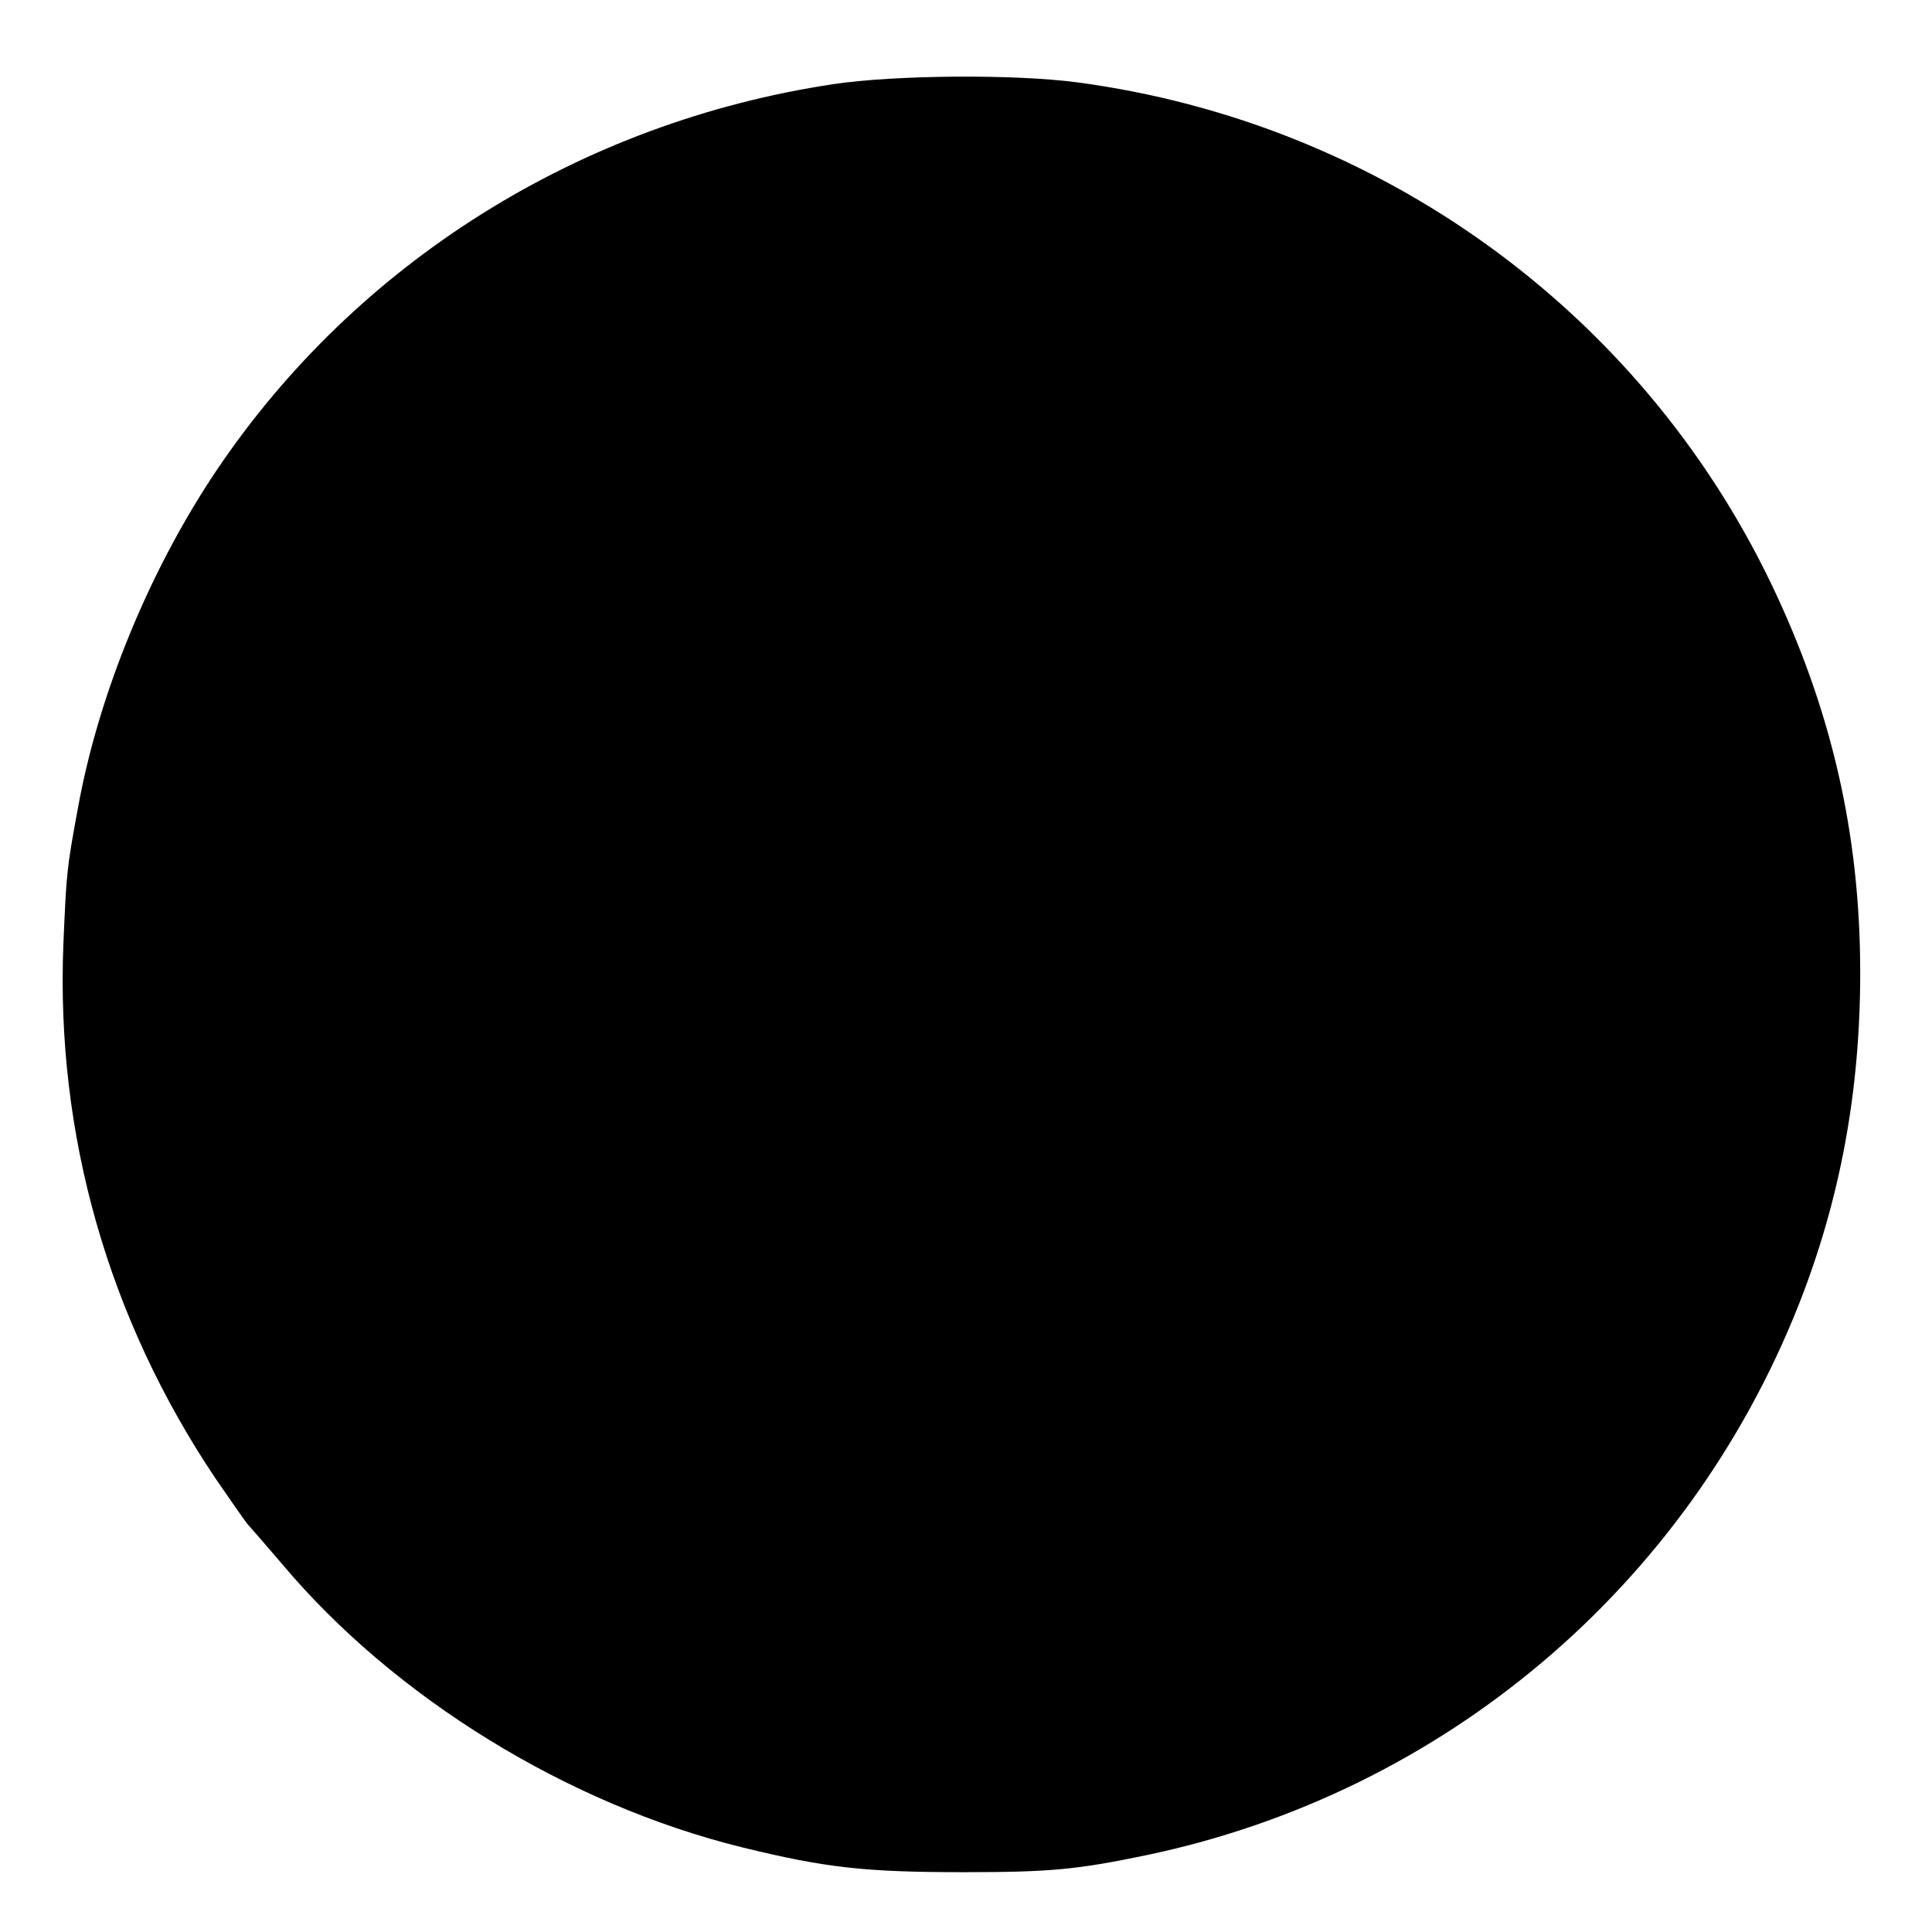
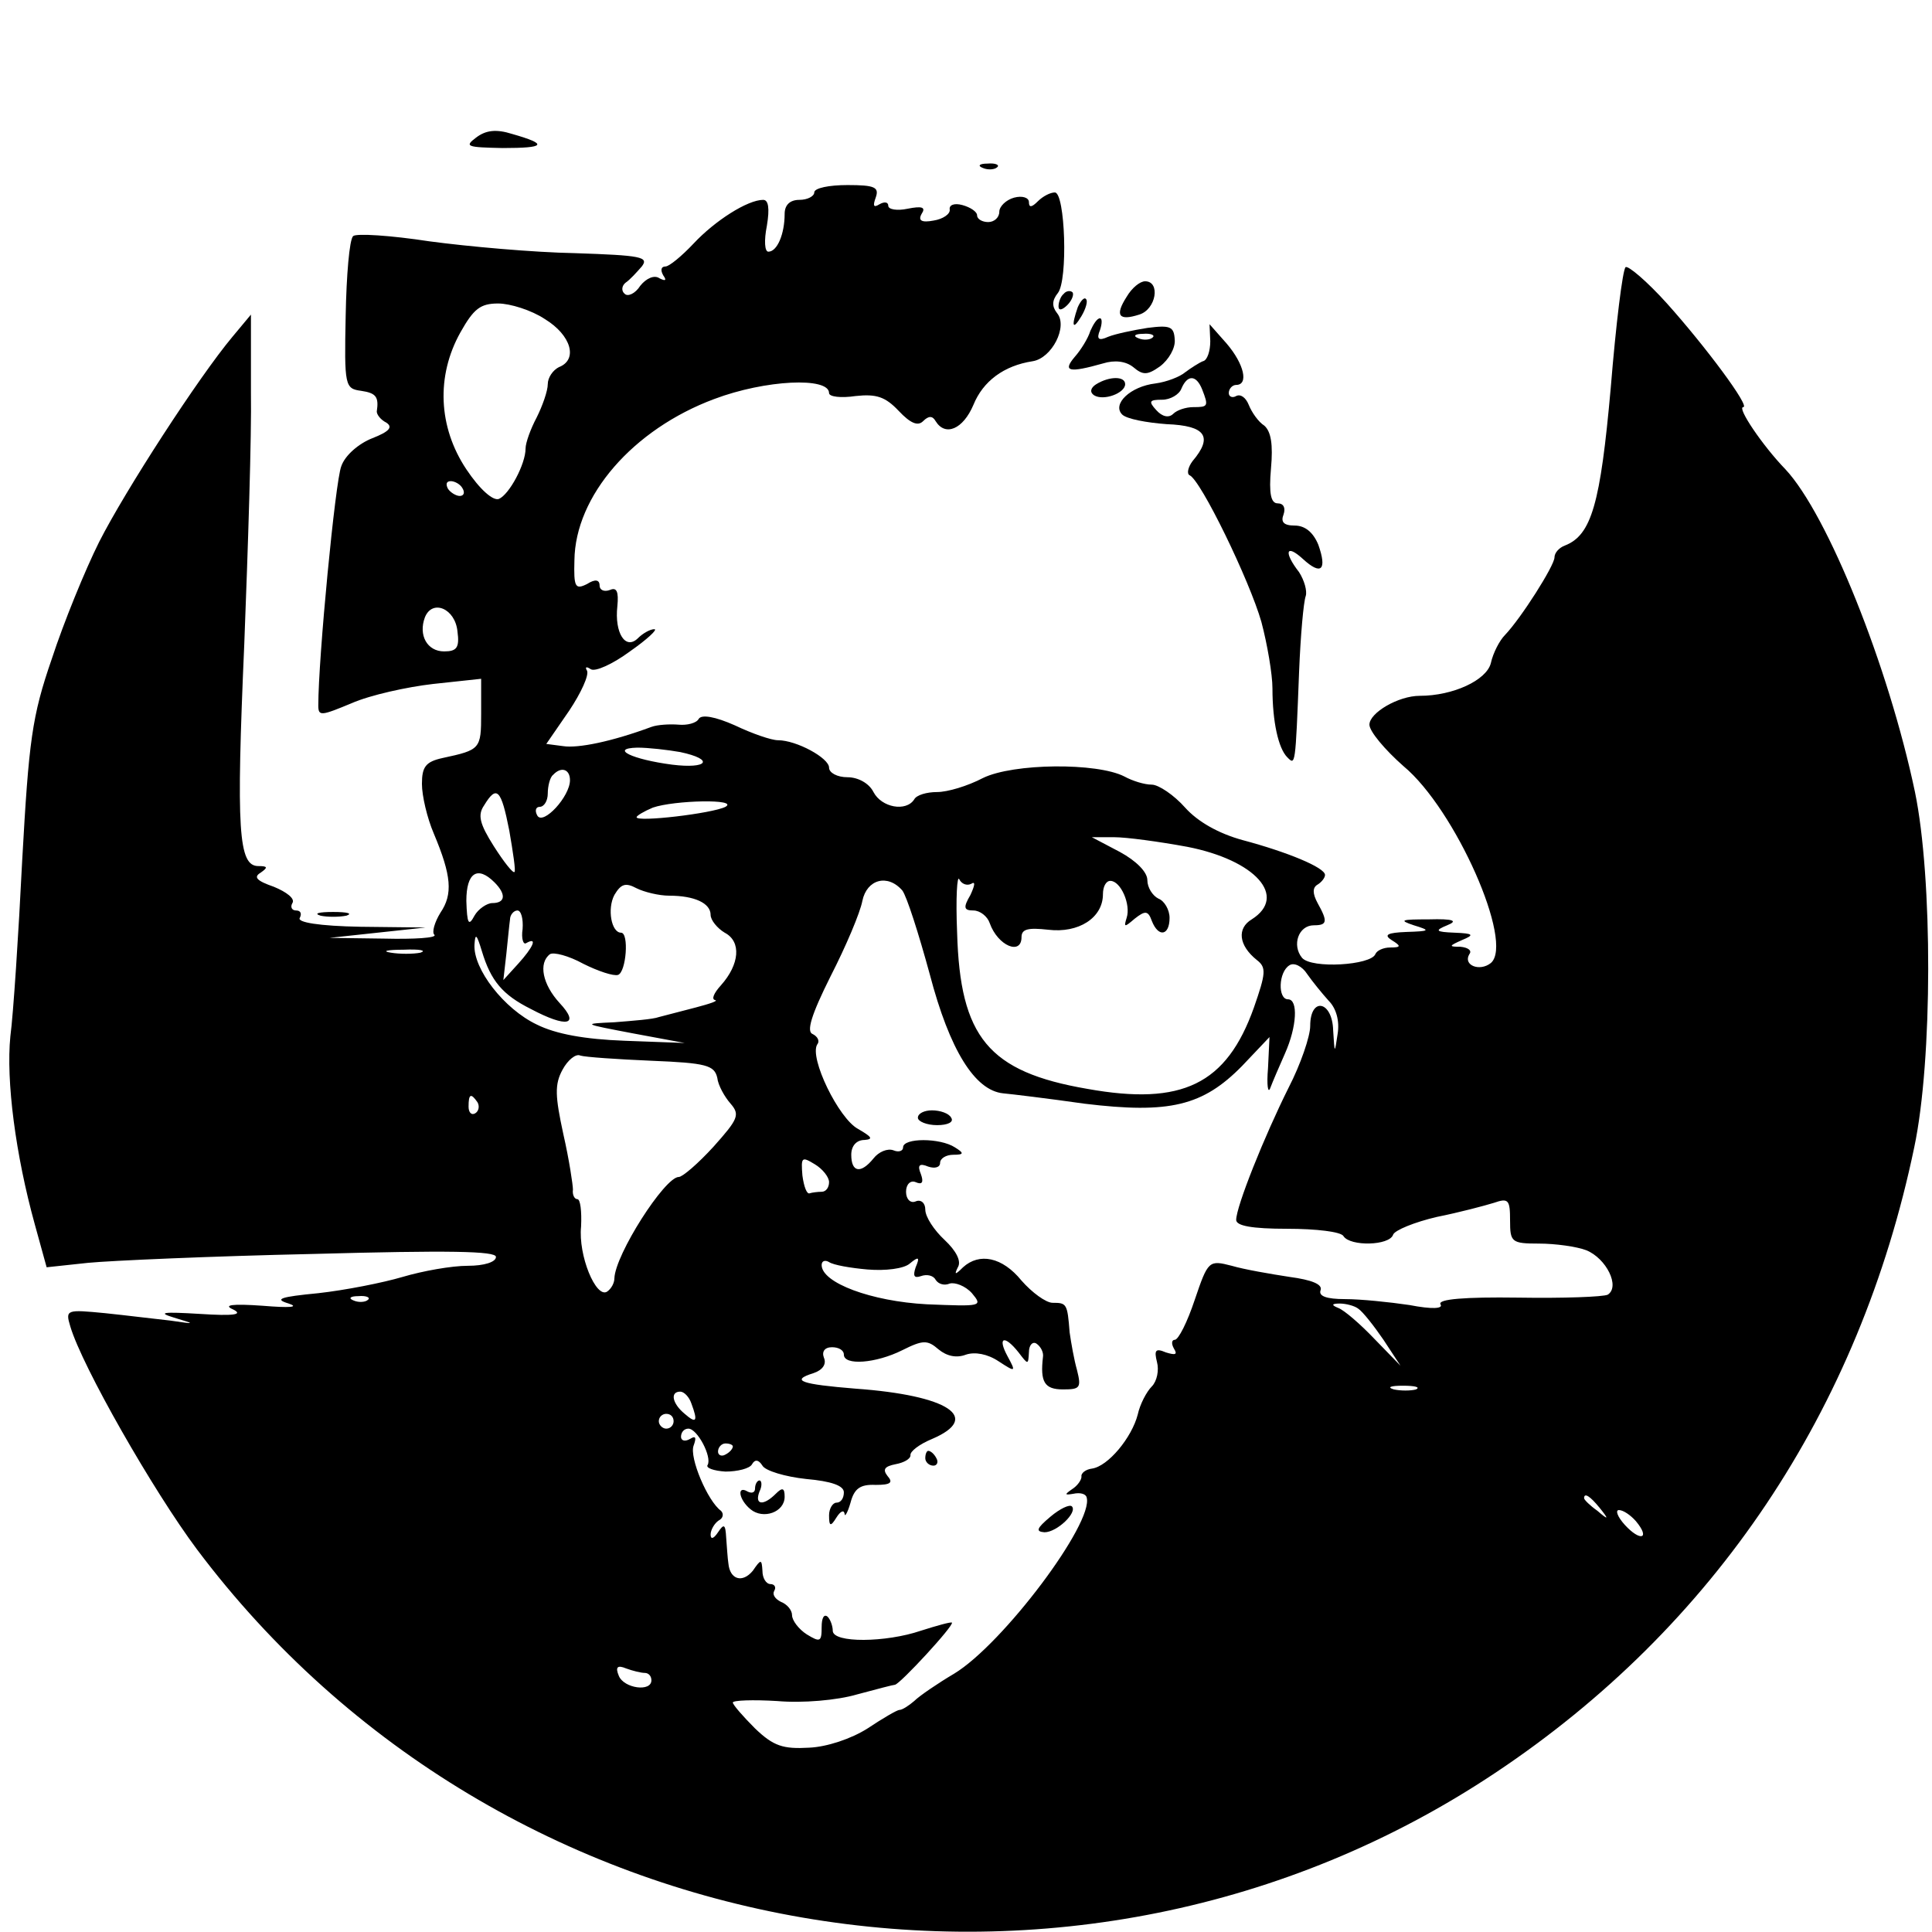
- <svg xmlns="http://www.w3.org/2000/svg" version="1.0" width="436pt" height="436pt" viewBox="0 0 436 436" preserveAspectRatio="xMidYMid meet">
-   <g transform="translate(0,436) scale(0.1,-0.1)" fill="#000000" stroke="none">
-     <path d="M1880 4170 c-571 -86 -1075 -402 -1391 -871 -152 -226 -267 -507 -313 -762 -26 -140 -26 -148 -33 -308 -17 -430 101 -844 343 -1205 37 -54 70 -101 73 -104 3 -3 38 -43 78 -90 253 -301 644 -542 1038 -639 188 -46 276 -56 500 -56 197 0 257 6 415 39 668 141 1217 605 1469 1241 94 238 139 483 139 750 0 313 -65 595 -202 880 -296 614 -883 1038 -1564 1129 -141 19 -413 17 -552 -4z" />
+ <svg xmlns="http://www.w3.org/2000/svg" version="1.0" width="261pt" height="261pt" viewBox="0 0 261 261" preserveAspectRatio="xMidYMid meet">
+   <g transform="translate(0,261) scale(0.1,-0.1)" fill="#000000" stroke="none">
+     <path d="M643 2424 c-16 -12 -12 -13 36 -14 58 0 62 5 13 19 -22 7 -36 5 -49 -5z" />
+     <path d="M1328 2383 c7 -3 16 -2 19 1 4 3 -2 6 -13 5 -11 0 -14 -3 -6 -6z" />
+     <path d="M1100 2350 c0 -5 -9 -10 -20 -10 -13 0 -20 -7 -20 -19 0 -27 -10 -51 -22 -51 -5 0 -6 15 -2 35 4 24 2 35 -5 35 -21 0 -65 -28 -94 -59 -16 -17 -33 -31 -38 -31 -6 0 -7 -5 -3 -12 5 -7 3 -8 -5 -4 -7 5 -18 0 -26 -10 -7 -11 -17 -15 -21 -11 -5 4 -4 11 1 15 6 4 15 14 22 22 10 13 -1 15 -90 18 -56 1 -145 9 -197 16 -52 8 -99 11 -103 7 -5 -5 -9 -53 -10 -107 -2 -96 -1 -99 21 -102 20 -3 24 -8 21 -28 0 -4 5 -11 13 -15 9 -6 4 -12 -19 -21 -18 -7 -37 -23 -42 -38 -8 -20 -31 -259 -31 -323 0 -15 4 -14 45 3 25 11 75 22 110 26 l65 7 0 -47 c0 -48 -1 -49 -52 -60 -23 -5 -28 -12 -28 -35 0 -16 7 -46 16 -67 24 -57 26 -82 9 -107 -8 -13 -12 -27 -8 -30 3 -4 -27 -6 -68 -5 l-74 1 65 7 65 7 -88 1 c-56 1 -86 6 -82 12 3 6 1 10 -5 10 -6 0 -8 5 -5 10 4 6 -8 15 -25 22 -23 8 -28 13 -18 19 10 7 10 9 -3 9 -27 0 -30 48 -19 300 5 129 10 282 9 340 l0 105 -25 -30 c-46 -55 -145 -208 -180 -277 -19 -38 -48 -109 -64 -158 -27 -78 -31 -111 -40 -272 -5 -101 -12 -208 -16 -238 -6 -60 7 -160 33 -254 l16 -58 56 6 c31 3 167 9 304 12 183 5 247 4 247 -4 0 -7 -16 -12 -38 -12 -22 0 -61 -7 -88 -15 -27 -8 -78 -18 -114 -22 -52 -5 -60 -8 -40 -14 15 -5 1 -6 -35 -3 -42 3 -54 1 -40 -5 14 -7 1 -9 -45 -6 -50 3 -58 2 -35 -5 30 -9 29 -9 -5 -4 -19 2 -59 7 -88 10 -52 5 -54 5 -47 -18 16 -54 112 -222 171 -301 410 -546 1187 -680 1754 -302 296 197 492 490 566 845 25 118 25 364 1 480 -36 171 -118 375 -175 436 -31 32 -66 84 -57 84 10 0 -51 82 -103 140 -27 30 -53 52 -56 49 -4 -4 -13 -77 -20 -163 -14 -157 -26 -199 -62 -213 -8 -3 -14 -10 -14 -16 0 -11 -45 -82 -67 -105 -7 -7 -16 -24 -19 -38 -6 -23 -51 -44 -96 -44 -29 0 -68 -23 -68 -39 0 -9 21 -34 46 -56 70 -58 150 -239 118 -266 -15 -12 -38 -3 -29 12 4 5 -2 9 -12 10 -16 0 -16 1 2 9 17 7 16 9 -10 10 -26 1 -27 3 -10 10 15 6 9 9 -25 8 -37 0 -41 -1 -20 -8 23 -7 22 -8 -10 -9 -26 -1 -31 -4 -20 -11 13 -8 13 -10 -2 -10 -9 0 -18 -4 -20 -9 -6 -15 -86 -20 -99 -5 -14 17 -5 44 16 44 18 0 19 5 5 30 -7 13 -7 21 0 25 5 3 10 9 10 13 0 10 -51 31 -111 47 -33 9 -61 25 -78 44 -15 17 -36 31 -45 31 -10 0 -26 5 -37 11 -37 19 -150 18 -191 -2 -21 -11 -48 -19 -62 -19 -14 0 -28 -4 -31 -10 -11 -17 -44 -11 -55 10 -6 12 -21 20 -35 20 -14 0 -25 6 -25 13 0 13 -44 37 -69 37 -9 0 -35 9 -58 20 -27 12 -45 15 -49 9 -3 -6 -16 -9 -27 -8 -12 1 -29 0 -37 -3 -54 -20 -99 -29 -119 -26 l-23 3 31 45 c16 24 27 48 24 54 -3 5 -1 6 5 2 6 -4 30 7 53 24 23 16 38 30 33 30 -6 0 -16 -6 -22 -12 -17 -17 -32 7 -28 43 2 20 -1 26 -10 22 -8 -3 -14 0 -14 6 0 8 -6 9 -17 2 -16 -8 -18 -4 -17 32 1 87 79 177 189 218 69 26 155 30 155 8 0 -5 16 -7 36 -4 28 3 40 -1 58 -20 16 -17 26 -21 33 -14 8 8 13 7 17 0 13 -21 37 -11 51 22 13 32 41 53 80 59 26 4 48 47 33 65 -7 9 -7 17 1 27 14 17 10 136 -4 136 -6 0 -16 -5 -23 -12 -8 -8 -12 -9 -12 -1 0 6 -9 9 -20 6 -11 -3 -20 -12 -20 -19 0 -8 -7 -14 -15 -14 -8 0 -15 4 -15 9 0 5 -9 11 -20 14 -11 3 -18 0 -17 -6 1 -6 -9 -13 -22 -15 -16 -3 -21 0 -16 9 6 9 1 11 -19 7 -14 -3 -26 -1 -26 4 0 5 -5 6 -12 2 -8 -5 -9 -2 -5 9 5 14 -1 17 -38 17 -25 0 -45 -4 -45 -10z m-364 -171 c36 -22 45 -55 19 -65 -8 -4 -15 -14 -15 -23 0 -9 -7 -29 -15 -45 -8 -15 -15 -34 -15 -42 0 -21 -22 -62 -36 -68 -8 -3 -26 13 -44 40 -38 57 -41 126 -8 185 18 32 27 39 51 39 16 0 45 -9 63 -21z m-111 -229 c3 -5 2 -10 -4 -10 -5 0 -13 5 -16 10 -3 6 -2 10 4 10 5 0 13 -4 16 -10z m-7 -193 c3 -22 -1 -27 -18 -27 -23 0 -35 22 -26 46 10 25 41 12 44 -19z m301 -163 c47 -10 37 -23 -11 -17 -54 7 -85 22 -47 23 15 0 41 -3 58 -6z m-149 -38 c0 -22 -36 -61 -44 -48 -4 7 -2 12 3 12 6 0 11 8 11 18 0 10 3 22 7 25 11 12 23 8 23 -7z m-82 -68 c5 -29 9 -55 7 -56 -2 -2 -14 13 -28 35 -19 30 -22 42 -13 55 17 28 23 22 34 -34z m292 32 c-18 -9 -120 -21 -120 -14 0 2 10 8 22 13 29 10 117 12 98 1z m624 -54 c92 -18 136 -67 87 -98 -20 -12 -18 -35 7 -55 13 -10 12 -18 -4 -64 -37 -104 -97 -133 -225 -110 -134 23 -172 70 -176 211 -2 47 0 79 3 72 3 -6 10 -9 16 -6 6 4 5 -2 -1 -15 -10 -17 -9 -21 4 -21 9 0 19 -8 22 -17 11 -31 43 -44 43 -19 0 11 9 13 36 10 41 -5 74 16 74 48 0 10 4 18 10 18 14 0 28 -32 22 -50 -4 -13 -3 -13 11 -1 14 11 18 11 23 -3 9 -23 24 -20 24 4 0 11 -7 23 -15 26 -8 4 -15 15 -15 25 0 11 -15 26 -37 38 l-38 20 30 0 c17 0 61 -6 99 -13z m-936 -48 c16 -16 15 -28 -3 -28 -7 0 -19 -8 -24 -17 -8 -15 -10 -11 -11 20 0 38 15 48 38 25z m236 -18 c34 0 56 -10 56 -26 0 -7 9 -18 19 -24 23 -12 20 -43 -5 -71 -10 -11 -13 -19 -8 -20 5 -1 -7 -5 -26 -10 -19 -5 -42 -11 -50 -13 -8 -3 -35 -5 -60 -7 -44 -2 -43 -2 25 -15 l70 -13 -81 3 c-54 2 -93 9 -119 22 -44 21 -86 75 -84 108 1 16 3 14 10 -9 12 -40 28 -59 66 -78 49 -26 67 -22 39 8 -23 25 -29 54 -13 66 5 3 25 -2 45 -13 20 -10 41 -17 47 -15 11 4 15 57 4 57 -13 0 -19 32 -9 51 9 15 15 17 30 9 10 -5 30 -10 44 -10z m315 7 c6 -8 22 -58 37 -113 27 -103 61 -157 99 -161 11 -1 61 -7 110 -14 115 -14 160 -3 213 51 l37 39 -2 -42 c-2 -23 0 -35 3 -27 3 8 12 29 20 47 16 36 18 73 4 73 -14 0 -13 37 2 46 6 4 17 -1 24 -12 7 -10 20 -26 29 -36 10 -10 15 -27 12 -45 -4 -27 -4 -27 -6 5 -1 40 -31 46 -31 6 0 -14 -13 -52 -29 -83 -33 -66 -71 -161 -71 -179 0 -8 21 -12 69 -12 39 0 73 -4 76 -10 9 -14 62 -13 67 2 2 6 29 17 59 24 30 6 64 15 77 19 20 7 22 4 22 -24 0 -29 2 -31 39 -31 22 0 51 -4 64 -9 27 -11 46 -49 29 -60 -6 -3 -60 -5 -121 -4 -72 1 -109 -2 -105 -9 4 -6 -11 -7 -42 -1 -27 4 -66 8 -87 8 -25 0 -36 4 -33 12 3 8 -12 14 -42 18 -26 4 -61 10 -78 15 -31 8 -32 7 -50 -46 -10 -30 -22 -54 -27 -54 -4 0 -5 -5 -1 -12 5 -8 2 -9 -11 -5 -14 6 -16 3 -12 -13 3 -11 0 -26 -7 -33 -7 -7 -16 -24 -19 -38 -8 -31 -40 -70 -62 -73 -8 -1 -15 -6 -14 -11 0 -4 -5 -12 -13 -17 -10 -7 -10 -8 2 -6 9 2 17 0 18 -5 10 -34 -113 -198 -179 -238 -22 -13 -47 -30 -54 -37 -7 -6 -16 -12 -20 -12 -3 0 -22 -11 -43 -25 -22 -14 -55 -25 -79 -26 -35 -2 -48 2 -73 26 -16 16 -30 32 -30 35 0 3 27 4 60 2 34 -3 81 1 108 9 26 7 49 13 51 13 7 1 80 80 77 84 -2 1 -20 -4 -42 -11 -47 -16 -119 -17 -119 0 0 6 -3 15 -7 19 -5 4 -8 -2 -8 -14 0 -20 -2 -21 -20 -10 -11 7 -20 19 -20 26 0 7 -7 15 -15 18 -8 4 -12 10 -9 15 3 5 0 9 -5 9 -6 0 -11 8 -11 18 -1 16 -2 16 -13 0 -14 -17 -31 -12 -33 10 -1 6 -2 22 -3 35 -1 18 -3 19 -11 7 -6 -9 -10 -10 -10 -3 0 6 5 15 11 19 6 3 7 9 3 13 -18 13 -43 72 -37 88 4 11 3 14 -5 9 -7 -4 -12 -2 -12 3 0 6 4 11 10 11 12 0 32 -38 26 -49 -3 -4 8 -8 24 -9 16 0 33 4 36 10 4 7 9 6 14 -2 4 -7 31 -15 59 -18 34 -3 51 -9 51 -18 0 -8 -4 -14 -10 -14 -5 0 -10 -8 -10 -17 0 -15 2 -16 10 -3 5 8 10 11 11 5 0 -5 4 1 8 15 5 19 13 25 34 24 20 0 24 3 16 12 -7 9 -4 13 11 16 11 2 20 7 20 12 -1 5 12 15 29 22 68 29 22 59 -103 68 -74 6 -89 11 -57 21 12 4 18 12 14 21 -3 8 1 14 11 14 9 0 16 -4 16 -10 0 -15 43 -12 79 6 28 14 34 14 49 1 11 -9 24 -12 37 -7 12 4 29 1 44 -9 23 -15 24 -15 12 7 -14 26 -4 29 15 5 13 -17 13 -17 14 0 0 10 5 15 10 12 6 -4 10 -12 9 -18 -4 -34 2 -44 27 -44 23 0 25 2 19 26 -4 14 -8 37 -10 51 -3 39 -4 40 -23 40 -9 0 -28 14 -42 30 -26 32 -57 38 -79 18 -11 -11 -12 -10 -7 0 5 8 -2 22 -18 37 -14 13 -26 31 -26 41 0 9 -6 14 -13 11 -7 -3 -13 3 -13 13 0 10 6 16 13 13 9 -4 11 0 7 11 -5 12 -2 15 10 10 9 -3 16 -1 16 5 0 6 8 11 18 11 14 0 15 2 2 10 -20 13 -70 13 -70 0 0 -5 -6 -7 -13 -4 -8 3 -20 -2 -27 -11 -17 -21 -30 -19 -30 5 0 12 7 20 18 20 12 1 10 4 -9 15 -26 14 -66 96 -55 114 4 5 0 11 -6 14 -9 3 -2 26 24 78 21 41 40 86 43 102 6 29 34 37 54 14z m-513 -52 c-2 -13 1 -22 5 -19 16 9 9 -6 -11 -28 l-20 -22 4 35 c2 19 4 40 5 47 0 6 5 12 10 12 5 0 8 -11 7 -25z m-138 -32 c-10 -2 -28 -2 -40 0 -13 2 -5 4 17 4 22 1 32 -1 23 -4z m312 -146 c74 -3 85 -6 89 -23 1 -10 10 -26 18 -35 13 -15 10 -21 -23 -58 -21 -23 -42 -41 -47 -41 -19 0 -86 -105 -87 -137 0 -6 -4 -14 -10 -18 -15 -9 -39 49 -35 88 1 21 -1 37 -5 37 -4 0 -7 6 -6 13 0 6 -5 40 -13 75 -11 51 -12 67 -1 87 7 13 18 22 24 19 6 -2 49 -5 96 -7z m-235 -56 c3 -5 2 -12 -3 -15 -5 -3 -9 1 -9 9 0 17 3 19 12 6z m475 -108 c0 -7 -4 -13 -10 -13 -5 0 -13 -1 -16 -2 -4 -2 -8 9 -10 24 -2 25 -1 26 17 15 10 -6 19 -17 19 -24z m52 -118 c24 -2 49 1 57 8 12 10 14 9 8 -5 -4 -12 -2 -15 7 -12 8 3 17 1 20 -5 4 -6 12 -8 19 -5 7 2 21 -3 30 -13 15 -18 13 -18 -61 -15 -75 4 -142 29 -142 53 0 6 5 7 10 4 6 -4 29 -8 52 -10z m-675 -41 c-3 -3 -12 -4 -19 -1 -8 3 -5 6 6 6 11 1 17 -2 13 -5z m1338 -12 c6 -4 21 -23 34 -42 l23 -35 -35 36 c-19 20 -41 39 -49 42 -10 4 -9 6 2 6 8 0 20 -3 25 -7z m78 -109 c-7 -2 -21 -2 -30 0 -10 3 -4 5 12 5 17 0 24 -2 18 -5z m-979 -19 c9 -24 7 -28 -9 -14 -17 14 -20 30 -6 30 5 0 12 -7 15 -16z m-24 -24 c0 -5 -4 -10 -10 -10 -5 0 -10 5 -10 10 0 6 5 10 10 10 6 0 10 -4 10 -10z m80 -34 c0 -3 -4 -8 -10 -11 -5 -3 -10 -1 -10 4 0 6 5 11 10 11 6 0 10 -2 10 -4z m1171 -83 c13 -16 12 -17 -3 -4 -10 7 -18 15 -18 17 0 8 8 3 21 -13z m49 -18 c20 -24 6 -28 -15 -5 -10 11 -13 20 -8 20 6 0 16 -7 23 -15z m-1339 -205 c5 0 9 -4 9 -10 0 -16 -37 -11 -44 6 -5 12 -2 15 10 10 8 -3 20 -6 25 -6z" />
+     <path d="M1240 1100 c0 -5 12 -10 26 -10 14 0 23 4 19 10 -3 6 -15 10 -26 10 -10 0 -19 -4 -19 -10z" />
+     <path d="M1250 640 c0 -5 5 -10 11 -10 5 0 7 5 4 10 -3 6 -8 10 -11 10 -2 0 -4 -4 -4 -10z" />
+     <path d="M1020 599 c0 -5 -4 -7 -10 -4 -15 9 -12 -11 4 -24 17 -14 46 -4 46 17 0 12 -3 13 -12 4 -17 -17 -29 -15 -22 3 4 8 3 15 0 15 -3 0 -6 -5 -6 -11z" />
+     <path d="M1419 561 c-19 -16 -20 -20 -8 -21 17 0 45 27 37 35 -3 3 -16 -3 -29 -14z" />
+     <path d="M1522 2209 c-16 -25 -11 -33 17 -24 23 7 29 45 8 45 -7 0 -18 -9 -25 -21z" />
+     <path d="M1437 2213 c-4 -3 -7 -11 -7 -17 0 -6 5 -5 12 2 6 6 9 14 7 17 -3 3 -9 2 -12 -2z" />
+     <path d="M1456 2195 c-9 -26 -7 -32 5 -12 6 10 9 21 6 23 -2 3 -7 -2 -11 -11z" />
+     <path d="M1473 2163 c-3 -10 -13 -26 -21 -35 -17 -20 -8 -22 38 -9 16 5 31 3 41 -5 13 -11 19 -11 36 1 12 9 21 25 20 36 -1 18 -6 20 -37 16 -19 -3 -43 -8 -53 -12 -13 -6 -16 -3 -11 9 3 9 3 16 0 16 -4 0 -9 -8 -13 -17z m84 -9 c-3 -3 -12 -4 -19 -1 -8 3 -5 6 6 6 11 1 17 -2 13 -5z" />
+     <path d="M1635 2149 c0 -13 -4 -26 -10 -27 -5 -2 -16 -9 -24 -15 -7 -6 -25 -13 -40 -15 -34 -4 -59 -28 -45 -42 6 -6 33 -11 60 -13 53 -2 63 -17 35 -50 -6 -8 -8 -17 -4 -19 15 -6 81 -142 97 -198 8 -30 15 -71 15 -90 0 -45 8 -81 20 -93 11 -11 11 -13 16 116 2 49 6 94 9 102 2 7 -2 21 -9 32 -21 27 -18 39 5 18 25 -23 33 -15 21 19 -7 17 -18 26 -32 26 -15 0 -19 5 -15 15 3 9 0 15 -8 15 -9 0 -12 13 -9 47 3 33 0 50 -9 58 -8 5 -17 18 -21 28 -4 10 -11 15 -17 12 -5 -3 -10 -1 -10 4 0 6 5 11 10 11 17 0 11 28 -13 56 l-23 26 1 -23z m-11 -65 c9 -23 8 -24 -12 -24 -10 0 -22 -4 -27 -9 -6 -6 -15 -4 -23 5 -11 12 -9 14 8 14 11 0 23 7 26 15 8 19 20 19 28 -1z" />
+     <path d="M1481 2091 c-8 -5 -9 -11 -3 -15 13 -8 42 3 42 15 0 11 -21 11 -39 0z" />
+     <path d="M433 1373 c9 -2 25 -2 35 0 9 3 1 5 -18 5 -19 0 -27 -2 -17 -5z" />
  </g>
</svg>
